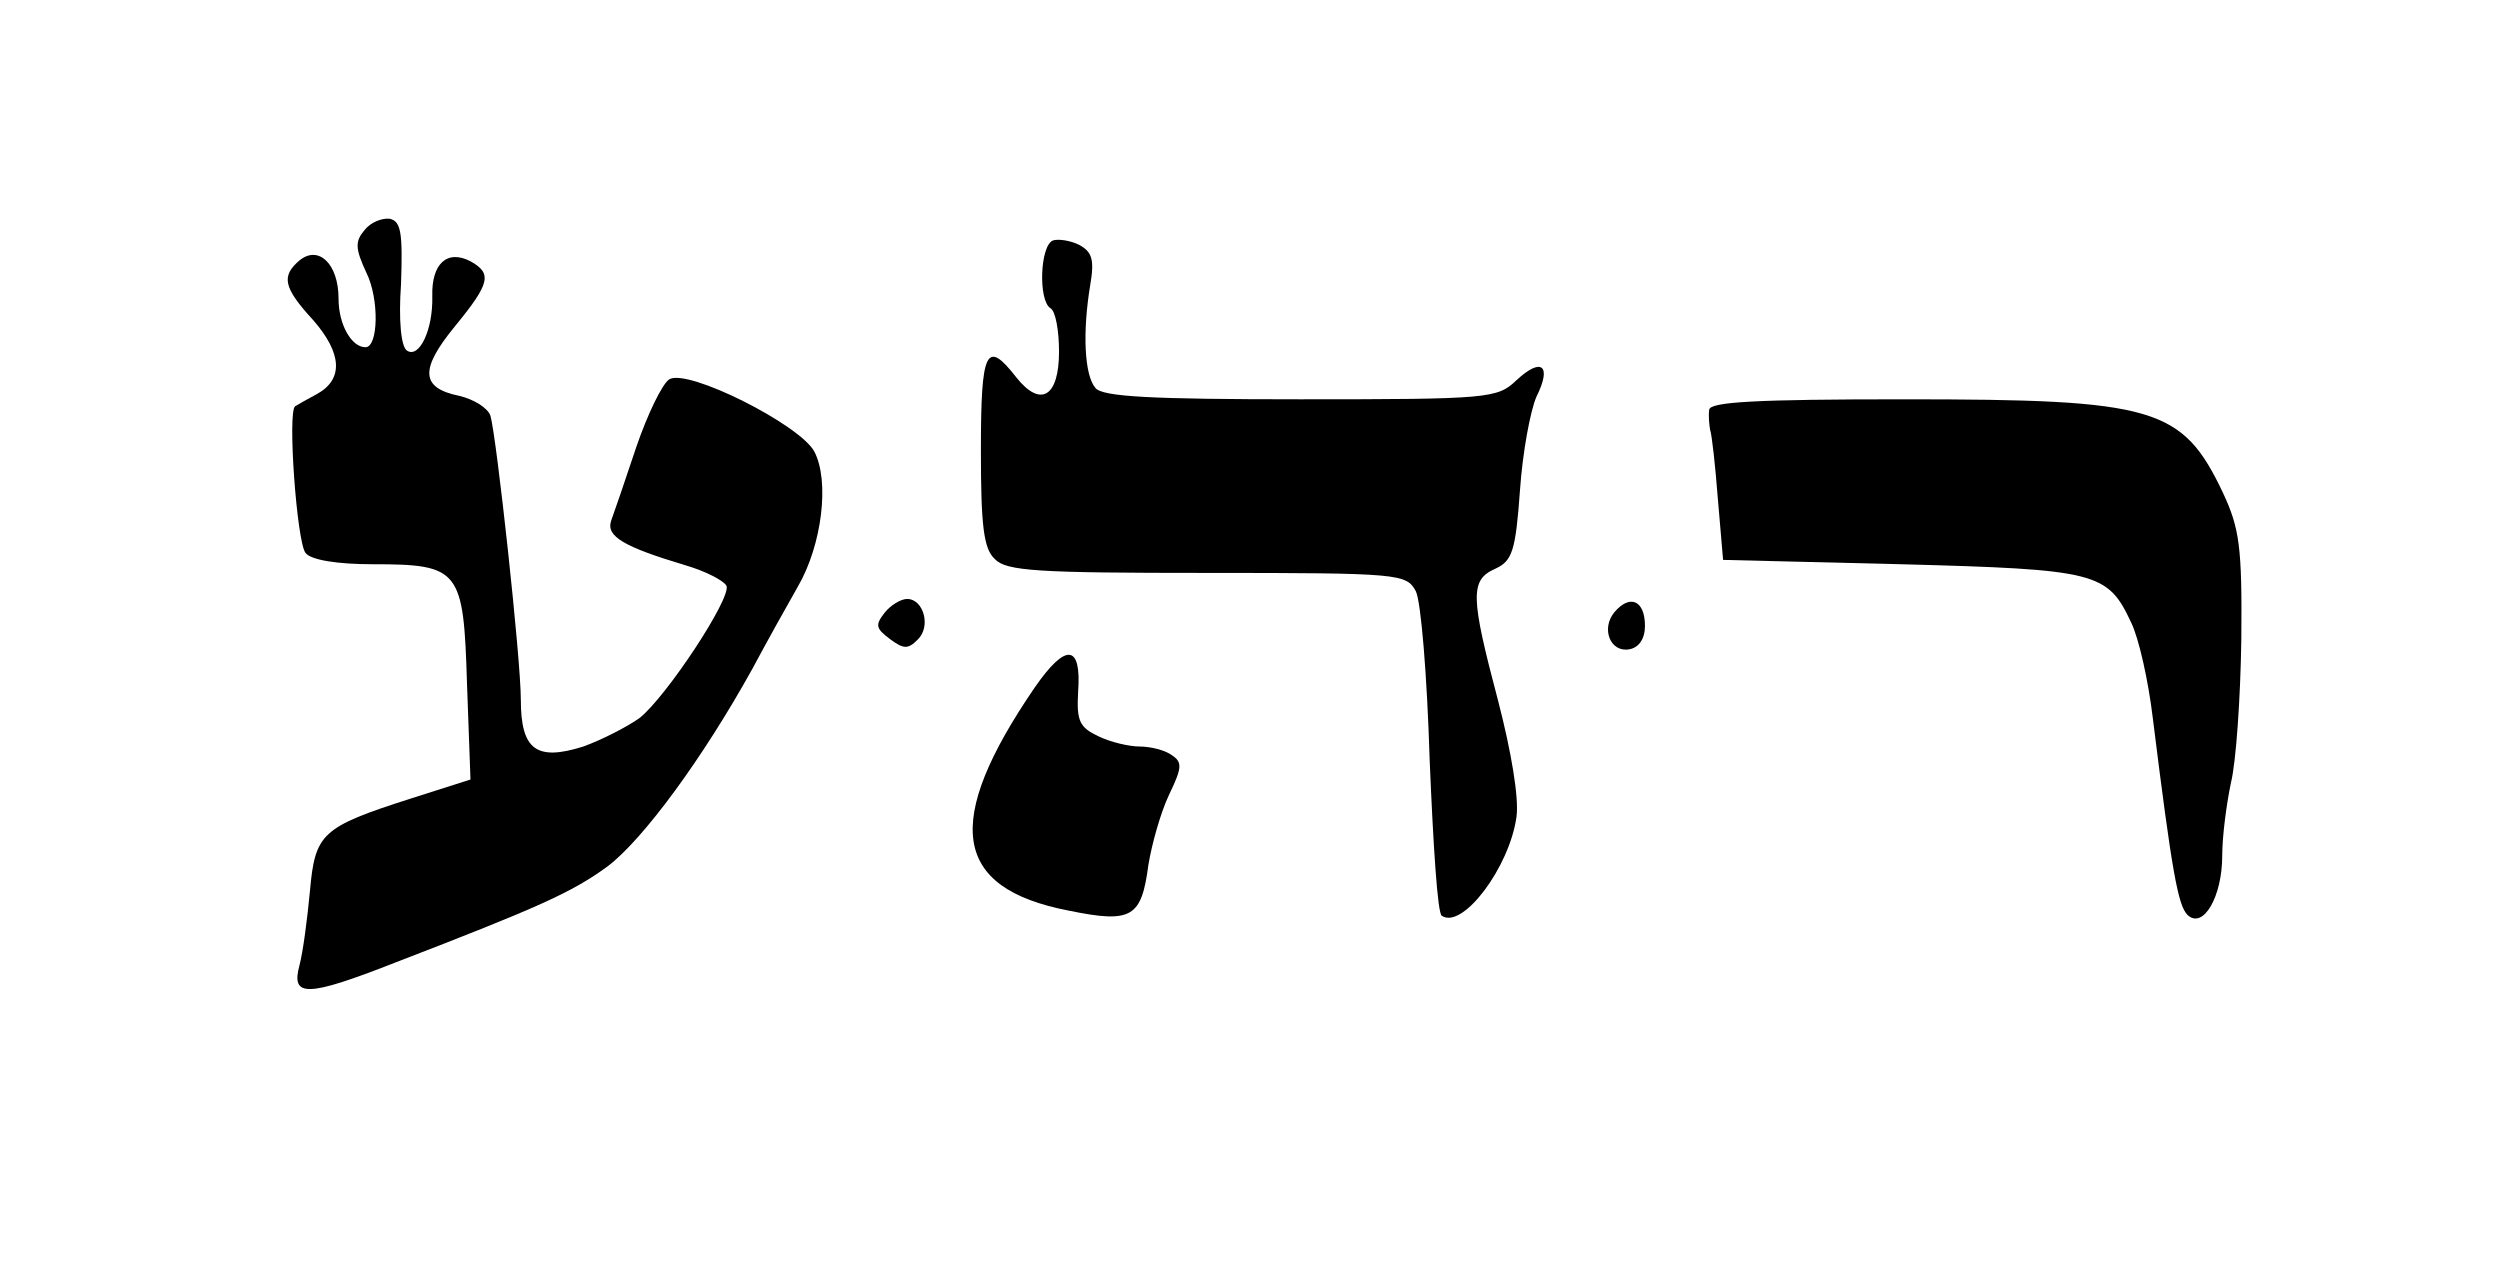
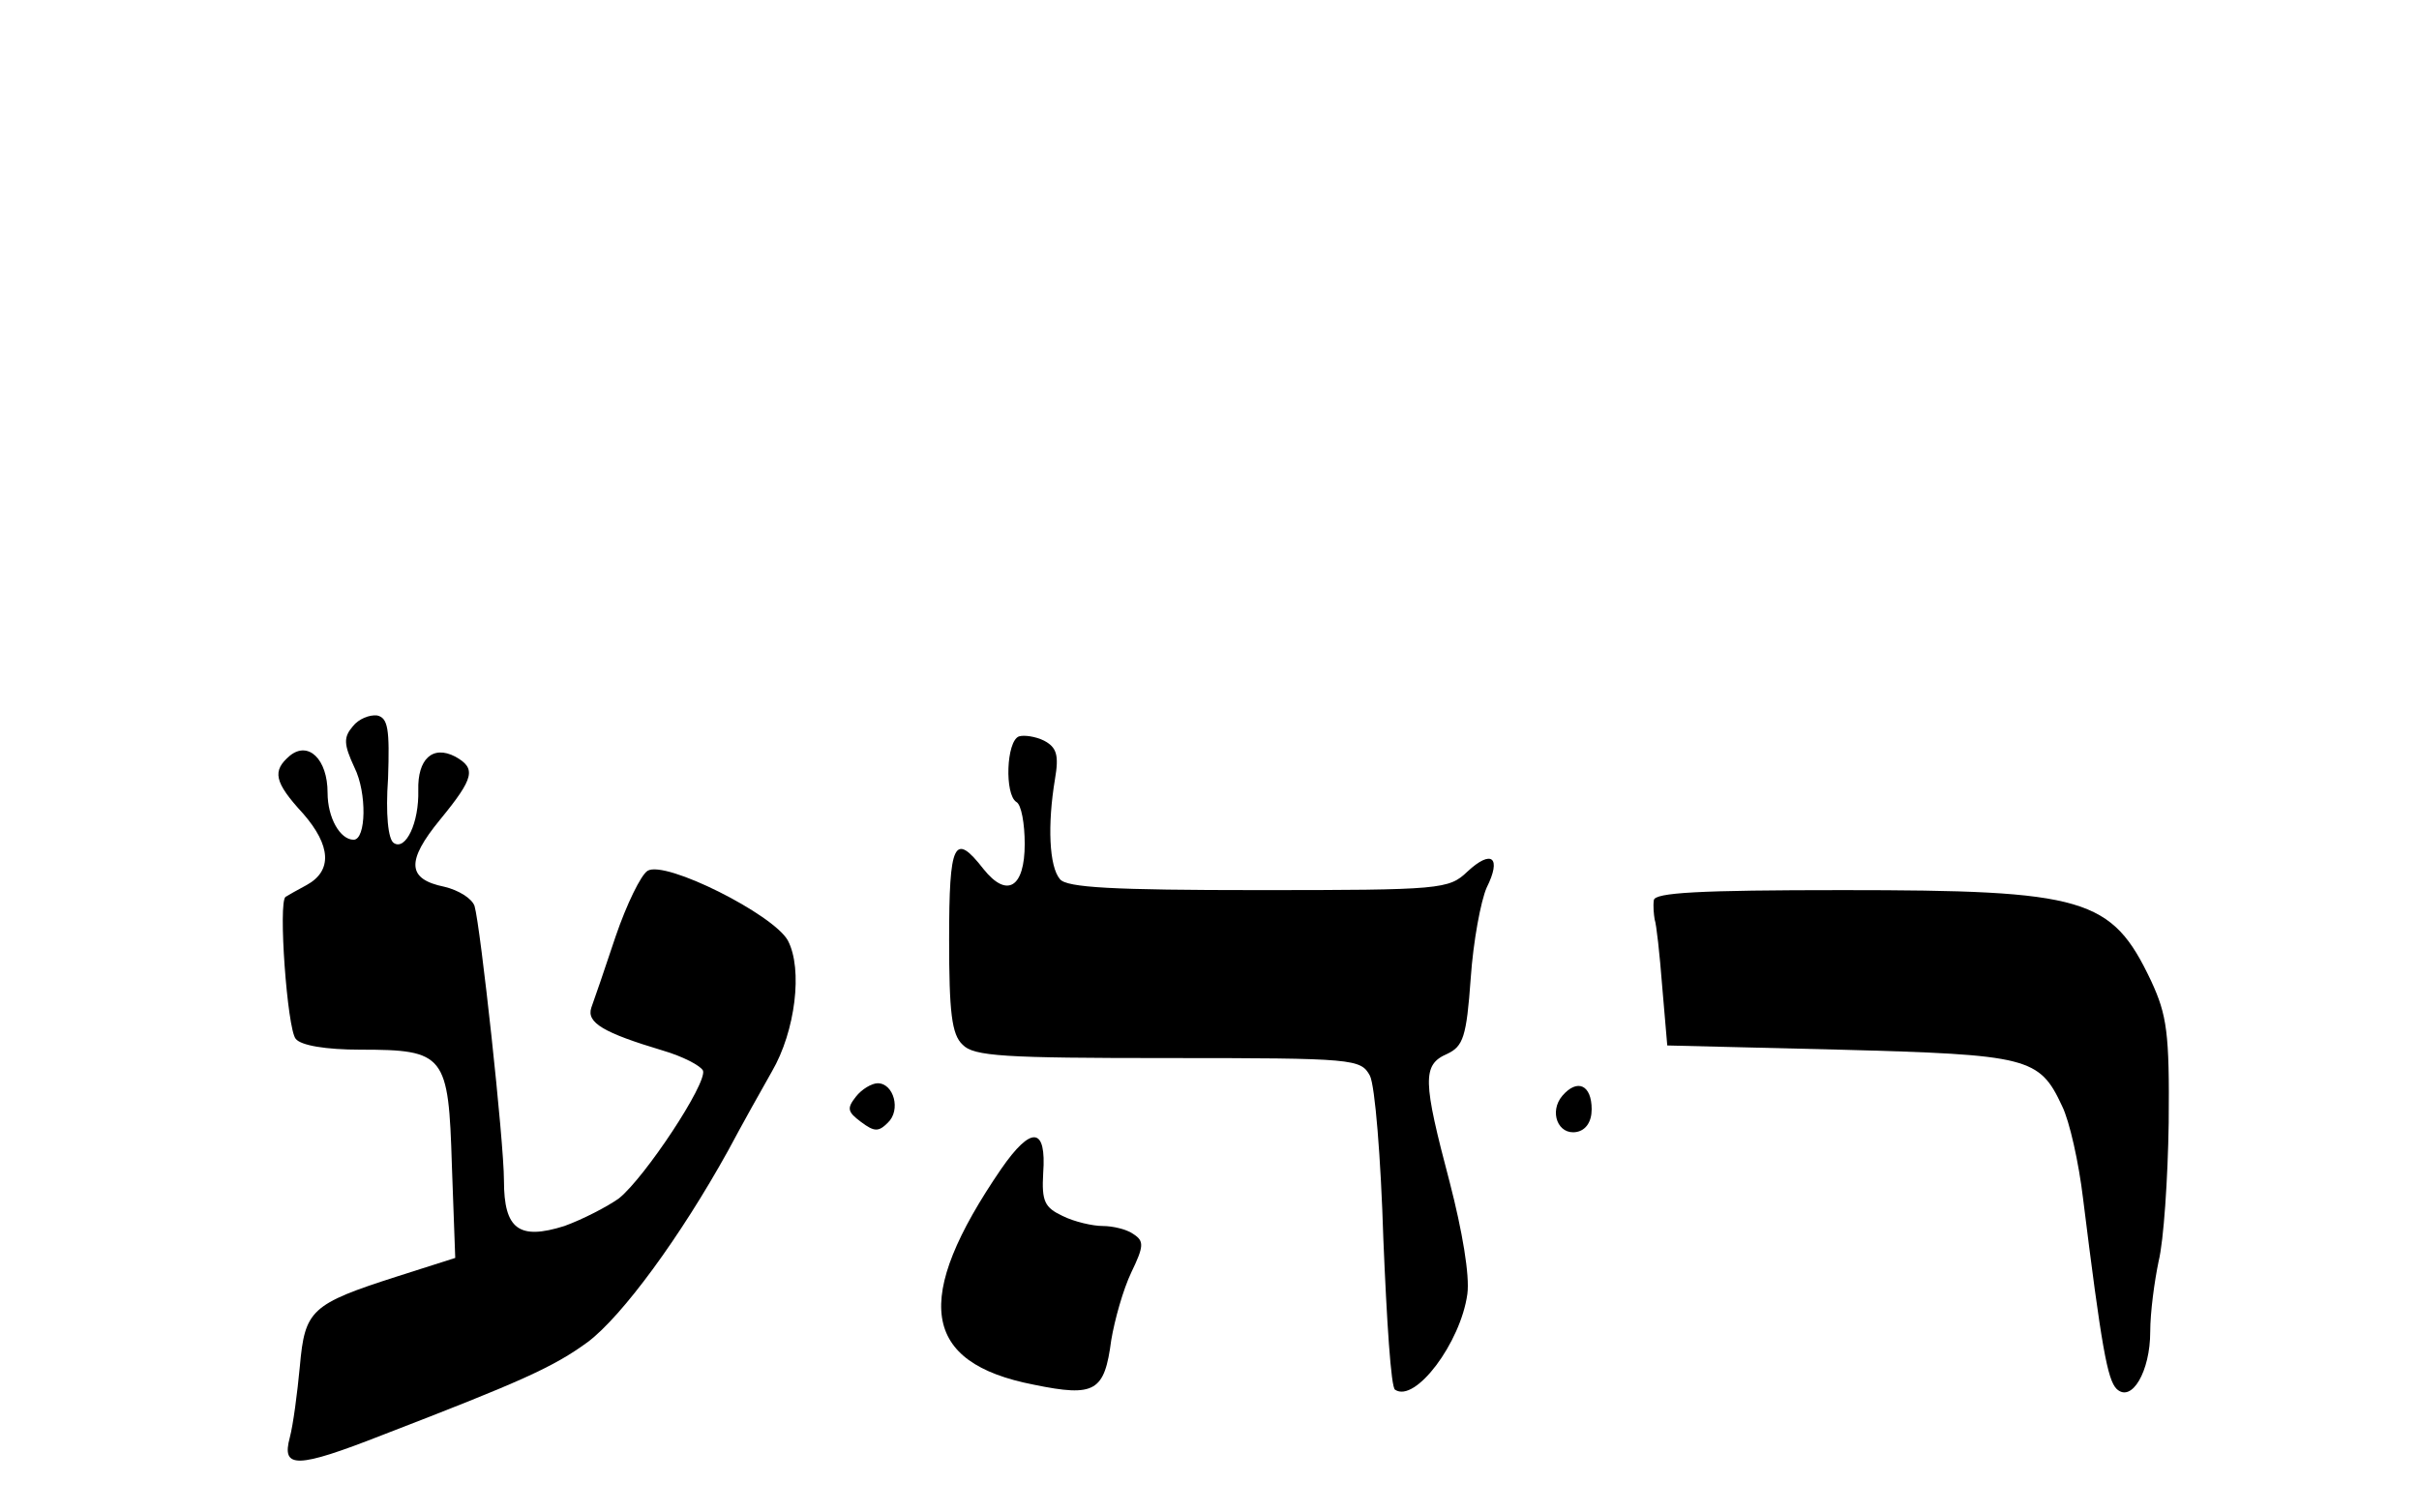
- <svg xmlns="http://www.w3.org/2000/svg" version="1.0" width="288pt" height="146pt" viewBox="0 0 288 146" preserveAspectRatio="xMidYMid meet">
+ <svg xmlns="http://www.w3.org/2000/svg" version="1.0" viewBox="0 -60 288 180" preserveAspectRatio="xMidYMid meet">
  <g transform="translate(0,146) scale(0.1,-0.1)" stroke="none">
    <path d="M420 1195 c-11 -13 -11 -21 2 -49 15 -30 14 -86 -1 -86 -16 0 -31 26 -31 56 0 40 -23 62 -45 44 -21 -18 -19 -31 16 -69 33 -38 35 -68 4 -85 -11 -6 -22 -12 -25 -14 -9 -6 2 -157 12 -169 6 -8 36 -13 77 -13 101 0 105 -6 109 -138 l4 -110 -69 -22 c-103 -33 -110 -40 -116 -107 -3 -32 -8 -70 -12 -85 -10 -37 8 -37 110 3 166 64 204 81 245 111 41 31 110 125 167 228 16 30 40 73 52 94 28 48 37 122 19 156 -17 31 -146 96 -167 83 -8 -5 -25 -40 -38 -78 -13 -39 -26 -77 -29 -85 -6 -18 15 -30 85 -51 24 -7 45 -18 48 -24 5 -15 -69 -127 -100 -152 -14 -10 -43 -25 -65 -33 -54 -17 -72 -4 -72 54 0 47 -28 303 -35 327 -3 9 -19 19 -36 23 -44 9 -46 30 -5 80 41 50 43 61 18 75 -27 14 -45 -3 -44 -40 1 -39 -15 -72 -29 -63 -7 4 -10 35 -7 77 2 59 0 72 -13 75 -9 1 -22 -4 -29 -13z" />
    <path d="M1213 1183 c-15 -6 -17 -69 -3 -78 6 -3 10 -26 10 -50 0 -52 -21 -65 -49 -30 -35 45 -41 32 -41 -84 0 -86 3 -113 16 -125 13 -14 50 -16 244 -16 223 0 230 -1 241 -21 6 -12 13 -97 16 -195 4 -96 9 -177 14 -179 24 -16 78 56 86 114 3 22 -6 75 -21 133 -32 121 -33 140 -3 153 19 9 23 20 28 90 3 44 12 92 19 108 18 36 6 46 -23 19 -22 -21 -31 -22 -249 -22 -173 0 -228 3 -236 13 -13 15 -15 65 -6 119 5 29 2 38 -13 46 -10 5 -24 7 -30 5z" />
    <path d="M1969 988 c-1 -7 0 -17 1 -23 2 -5 6 -41 9 -80 l6 -70 205 -5 c225 -6 238 -9 265 -67 9 -18 20 -68 25 -110 22 -177 29 -216 40 -227 18 -17 40 21 40 68 0 23 5 60 10 84 6 24 11 98 12 165 1 107 -2 128 -21 169 -47 99 -78 108 -367 108 -172 0 -224 -3 -225 -12z" />
    <path d="M1019 754 c-11 -14 -10 -18 6 -30 16 -12 21 -12 32 -1 16 15 7 47 -12 47 -7 0 -19 -7 -26 -16z" />
    <path d="M1860 755 c-16 -19 -5 -47 17 -43 11 2 18 12 18 27 0 29 -17 37 -35 16z" />
    <path d="M1192 668 c-106 -155 -95 -231 39 -257 73 -15 84 -8 92 53 4 24 14 60 24 81 15 31 15 37 3 45 -8 6 -25 10 -37 10 -12 0 -34 5 -48 12 -21 10 -25 17 -23 51 4 55 -14 57 -50 5z" />
  </g>
</svg>
